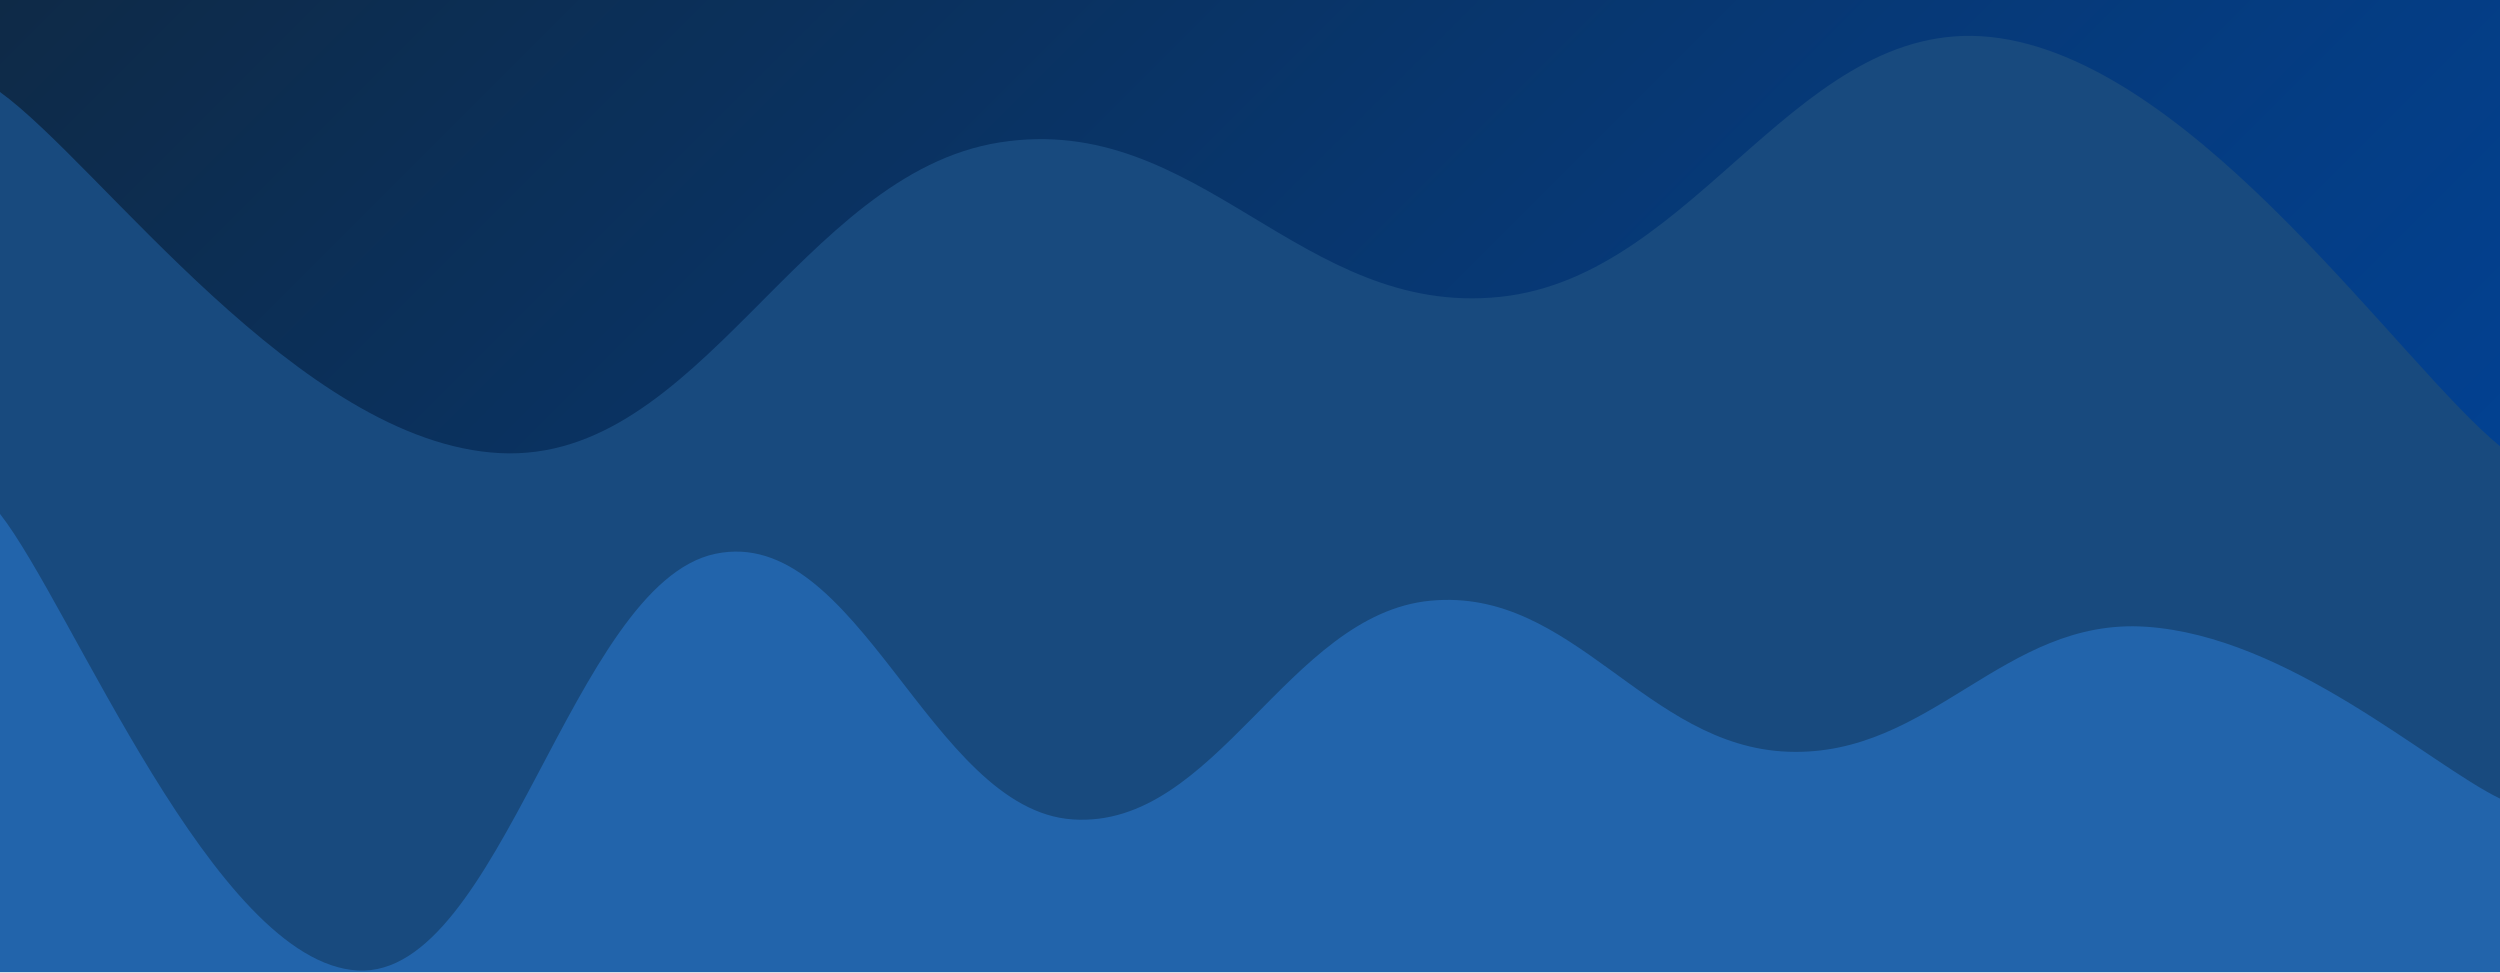
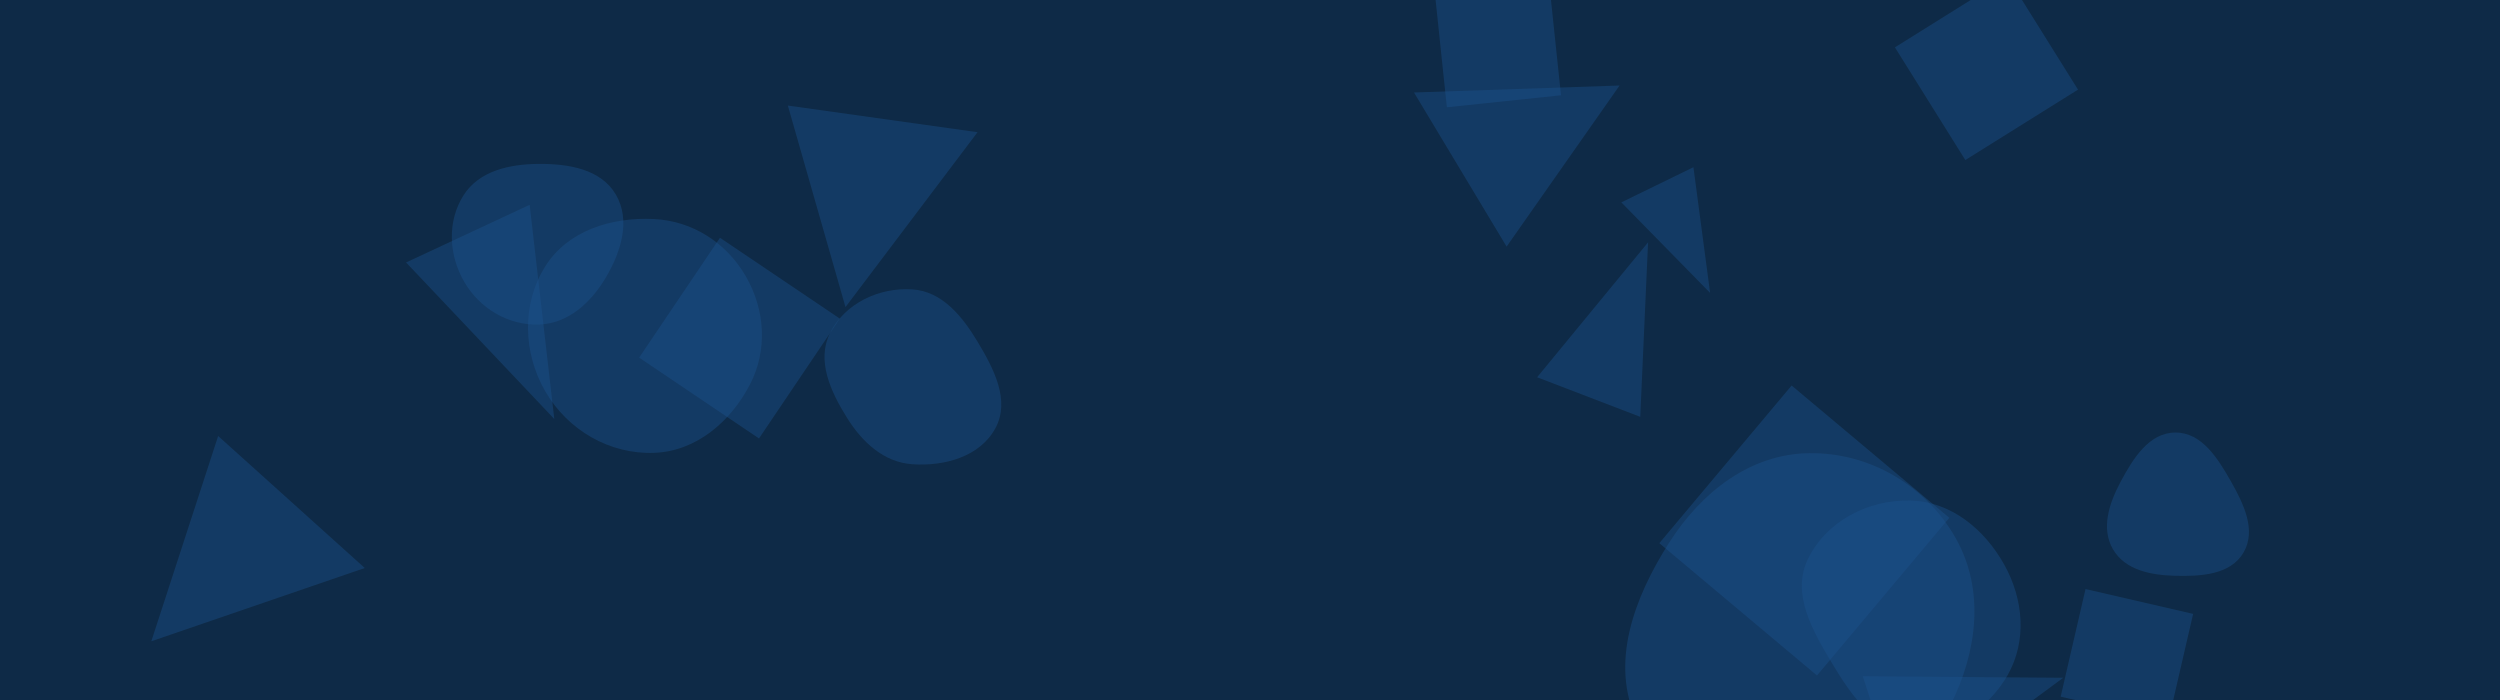
- <svg xmlns="http://www.w3.org/2000/svg" version="1.1" width="1440" height="560" preserveAspectRatio="none" viewBox="0 0 1440 560">
-   <g mask="url(&quot;#SvgjsMask1039&quot;)" fill="none">
-     <rect width="1440" height="560" x="0" y="0" fill="url(#SvgjsLinearGradient1040)" />
-     <path d="M 0,53 C 57.6,94.6 172.8,255.2 288,261 C 403.2,266.8 460.8,100 576,82 C 691.2,64 748.8,183 864,171 C 979.2,159 1036.8,4.8 1152,22 C 1267.2,39.2 1382.4,210 1440,257L1440 560L0 560z" fill="#184a7e" />
-     <path d="M 0,296 C 41.2,348.6 123.6,554.4 206,559 C 288.4,563.6 329.6,336.4 412,319 C 494.4,301.6 535.6,466.6 618,472 C 700.4,477.4 741.6,353.8 824,346 C 906.4,338.2 947.6,430 1030,433 C 1112.4,436 1154,355.6 1236,361 C 1318,366.4 1399.2,440.2 1440,460L1440 560L0 560z" fill="#2264ab" />
+ <svg xmlns="http://www.w3.org/2000/svg" version="1.1" width="2000" height="560" preserveAspectRatio="none" viewBox="0 0 2000 560">
+   <g mask="url(&quot;#SvgjsMask1012&quot;)" fill="none">
+     <rect width="2000" height="560" x="0" y="0" fill="#0e2a47" />
+     <path d="M1229.695 301.804L1312.199 333.474 1318.453 193.882z" fill="rgba(28, 83, 142, 0.4)" class="triangle-float2" />
+     <path d="M1447.252,664.866C1501.349,661.869,1536.138,612.355,1560.434,563.928C1581.777,521.387,1588.011,472.269,1564.693,430.777C1540.918,388.472,1495.775,361.849,1447.252,362.532C1399.834,363.199,1360.885,394.012,1335.396,434.003C1307.358,477.992,1287.301,530.853,1310.046,577.798C1335.36,630.045,1389.285,668.077,1447.252,664.866" fill="rgba(28, 83, 142, 0.4)" class="triangle-float2" />
+     <path d="M1354.737 133.773L1297.072 161.898 1368.092 234.332z" fill="rgba(28, 83, 142, 0.4)" class="triangle-float3" />
+     <path d="M423.716 163.857L324.85 209.959 443.436 335.207z" fill="rgba(28, 83, 142, 0.4)" class="triangle-float1" />
+     <path d="M1572.265 128.031L1662.408 71.703 1606.08-18.44 1515.938 37.888z" fill="rgba(28, 83, 142, 0.4)" class="triangle-float2" />
+     <path d="M523.238,362.281C556.873,361.082,584.443,337.472,599.95,307.601C614.224,280.105,612.144,247.754,596.61,220.95C581.123,194.227,554.087,176.747,523.238,175.231C489.378,173.567,454.25,184.363,436.218,213.071C417.147,243.433,418.369,282.456,436.432,313.429C454.36,344.17,487.674,363.548,523.238,362.281" fill="rgba(28, 83, 142, 0.4)" class="triangle-float1" />
+     <path d="M1559.432 414.25L1433.297 308.41 1327.456 434.546 1453.592 540.386z" fill="rgba(28, 83, 142, 0.4)" class="triangle-float2" />
+     <path d="M1490.23 540.997L1521.572 637.457 1650.591 542.214z" fill="rgba(28, 83, 142, 0.4)" class="triangle-float3" />
+     <path d="M729.803,371.385C755.67,373.187,784.1,365.312,796.375,342.471C808.241,320.391,795.176,295.233,782.28,273.738C769.899,253.101,753.819,233.05,729.803,231.505C703.343,229.803,676.185,242.506,664.164,266.139C652.929,288.226,664.457,313.166,677.57,334.192C689.693,353.63,706.95,369.793,729.803,371.385" fill="rgba(28, 83, 142, 0.4)" class="triangle-float3" />
+     <path d="M676.39 245.675L782.025 105.77 630.271 84.442z" fill="rgba(28, 83, 142, 0.4)" class="triangle-float3" />
+     <path d="M1295.662 68.405L1131.196 73.991 1205.285 197.297z" fill="rgba(28, 83, 142, 0.4)" class="triangle-float3" />
+     <path d="M1239.196-15.068L1147.899-5.473 1157.494 85.824 1248.791 76.229z" fill="rgba(28, 83, 142, 0.4)" class="triangle-float1" />
+     <path d="M1528.407,584.517C1560.365,586.533,1590.433,567.856,1606.187,539.978C1621.701,512.524,1618.786,479.3,1603.432,451.756C1587.621,423.392,1560.869,401.302,1528.407,400.443C1494.554,399.547,1460.779,417.04,1446.176,447.595C1432.951,475.266,1450.158,504.839,1465.948,531.131C1481.062,556.296,1499.11,582.669,1528.407,584.517" fill="rgba(28, 83, 142, 0.4)" class="triangle-float1" />
+     <path d="M1740.286,460.637C1760.848,461.16,1784.381,459.829,1794.791,442.089C1805.276,424.222,1794.899,403.01,1784.676,384.992C1774.262,366.638,1761.388,345.939,1740.286,346.026C1719.266,346.113,1706.43,366.815,1696.525,385.355C1687.362,402.505,1680.61,422.622,1690.382,439.432C1700.117,456.18,1720.92,460.144,1740.286,460.637" fill="rgba(28, 83, 142, 0.4)" class="triangle-float2" />
+     <path d="M431.038,259.645C454.405,258.929,472.718,242.212,484.627,222.095C496.818,201.502,504.785,176.21,492.638,155.591C480.619,135.188,454.718,130.978,431.038,131.126C407.691,131.272,383.214,136.607,370.754,156.351C357.557,177.263,358.979,204.206,371.443,225.563C383.806,246.746,406.523,260.396,431.038,259.645" fill="rgba(28, 83, 142, 0.4)" class="triangle-float3" />
+     <path d="M1648.542 557.323L1734.628 577.197 1754.502 491.112 1668.417 471.237z" fill="rgba(28, 83, 142, 0.4)" class="triangle-float3" />
+     <path d="M671.86 254.886L575.985 190.218 511.317 286.093 607.192 350.761z" fill="rgba(28, 83, 142, 0.4)" class="triangle-float1" />
+     <path d="M121.046 513.023L291.809 454.407 174.523 348.803z" fill="rgba(28, 83, 142, 0.4)" class="triangle-float2" />
  </g>
  <defs>
-     <mask id="SvgjsMask1039">
-       <rect width="1440" height="560" fill="#ffffff" />
+     <mask id="SvgjsMask1012">
+       <rect width="2000" height="560" fill="#ffffff" />
    </mask>
-     <linearGradient x1="15.28%" y1="-39.29%" x2="84.72%" y2="139.29%" gradientUnits="userSpaceOnUse" id="SvgjsLinearGradient1040">
-       <stop stop-color="#0e2a47" offset="0" />
-       <stop stop-color="#00459e" offset="1" />
-     </linearGradient>
+     <style>
+             @keyframes float1 {
+                 0%{transform: translate(0, 0)}
+                 50%{transform: translate(-10px, 0)}
+                 100%{transform: translate(0, 0)}
+             }
+ 
+             .triangle-float1 {
+                 animation: float1 5s infinite;
+             }
+ 
+             @keyframes float2 {
+                 0%{transform: translate(0, 0)}
+                 50%{transform: translate(-5px, -5px)}
+                 100%{transform: translate(0, 0)}
+             }
+ 
+             .triangle-float2 {
+                 animation: float2 4s infinite;
+             }
+ 
+             @keyframes float3 {
+                 0%{transform: translate(0, 0)}
+                 50%{transform: translate(0, -10px)}
+                 100%{transform: translate(0, 0)}
+             }
+ 
+             .triangle-float3 {
+                 animation: float3 6s infinite;
+             }
+         </style>
  </defs>
</svg>
